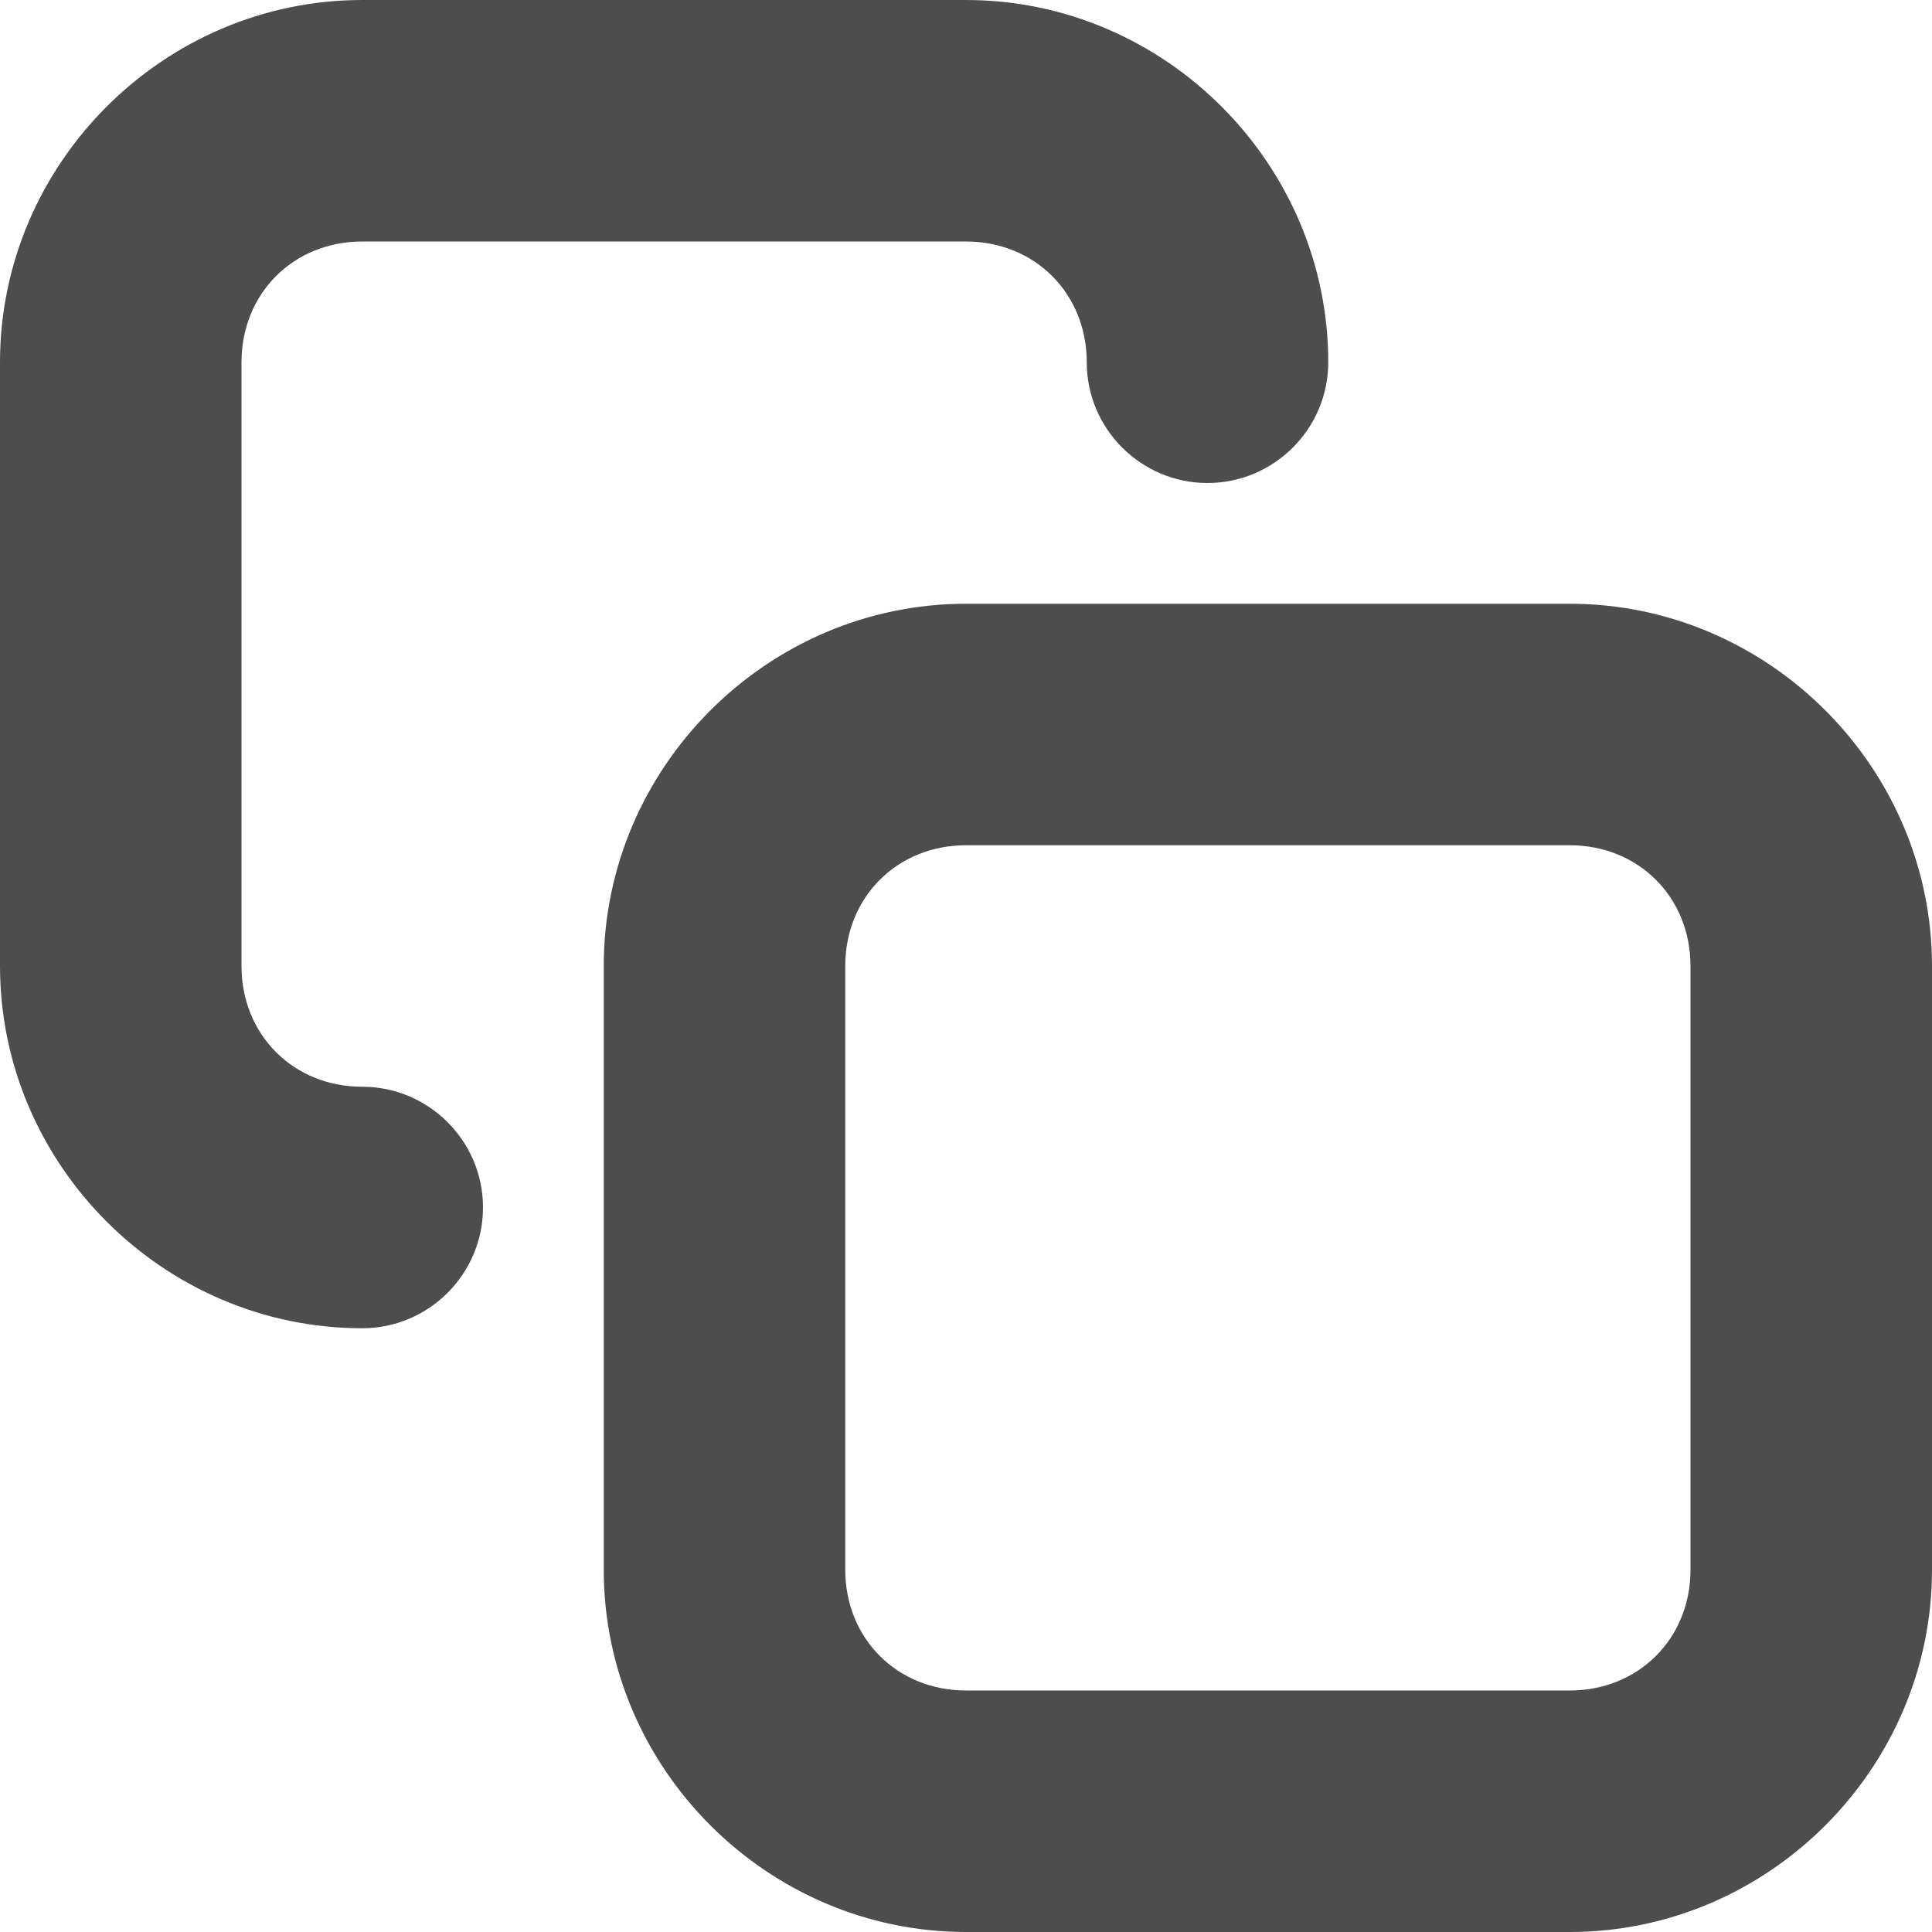
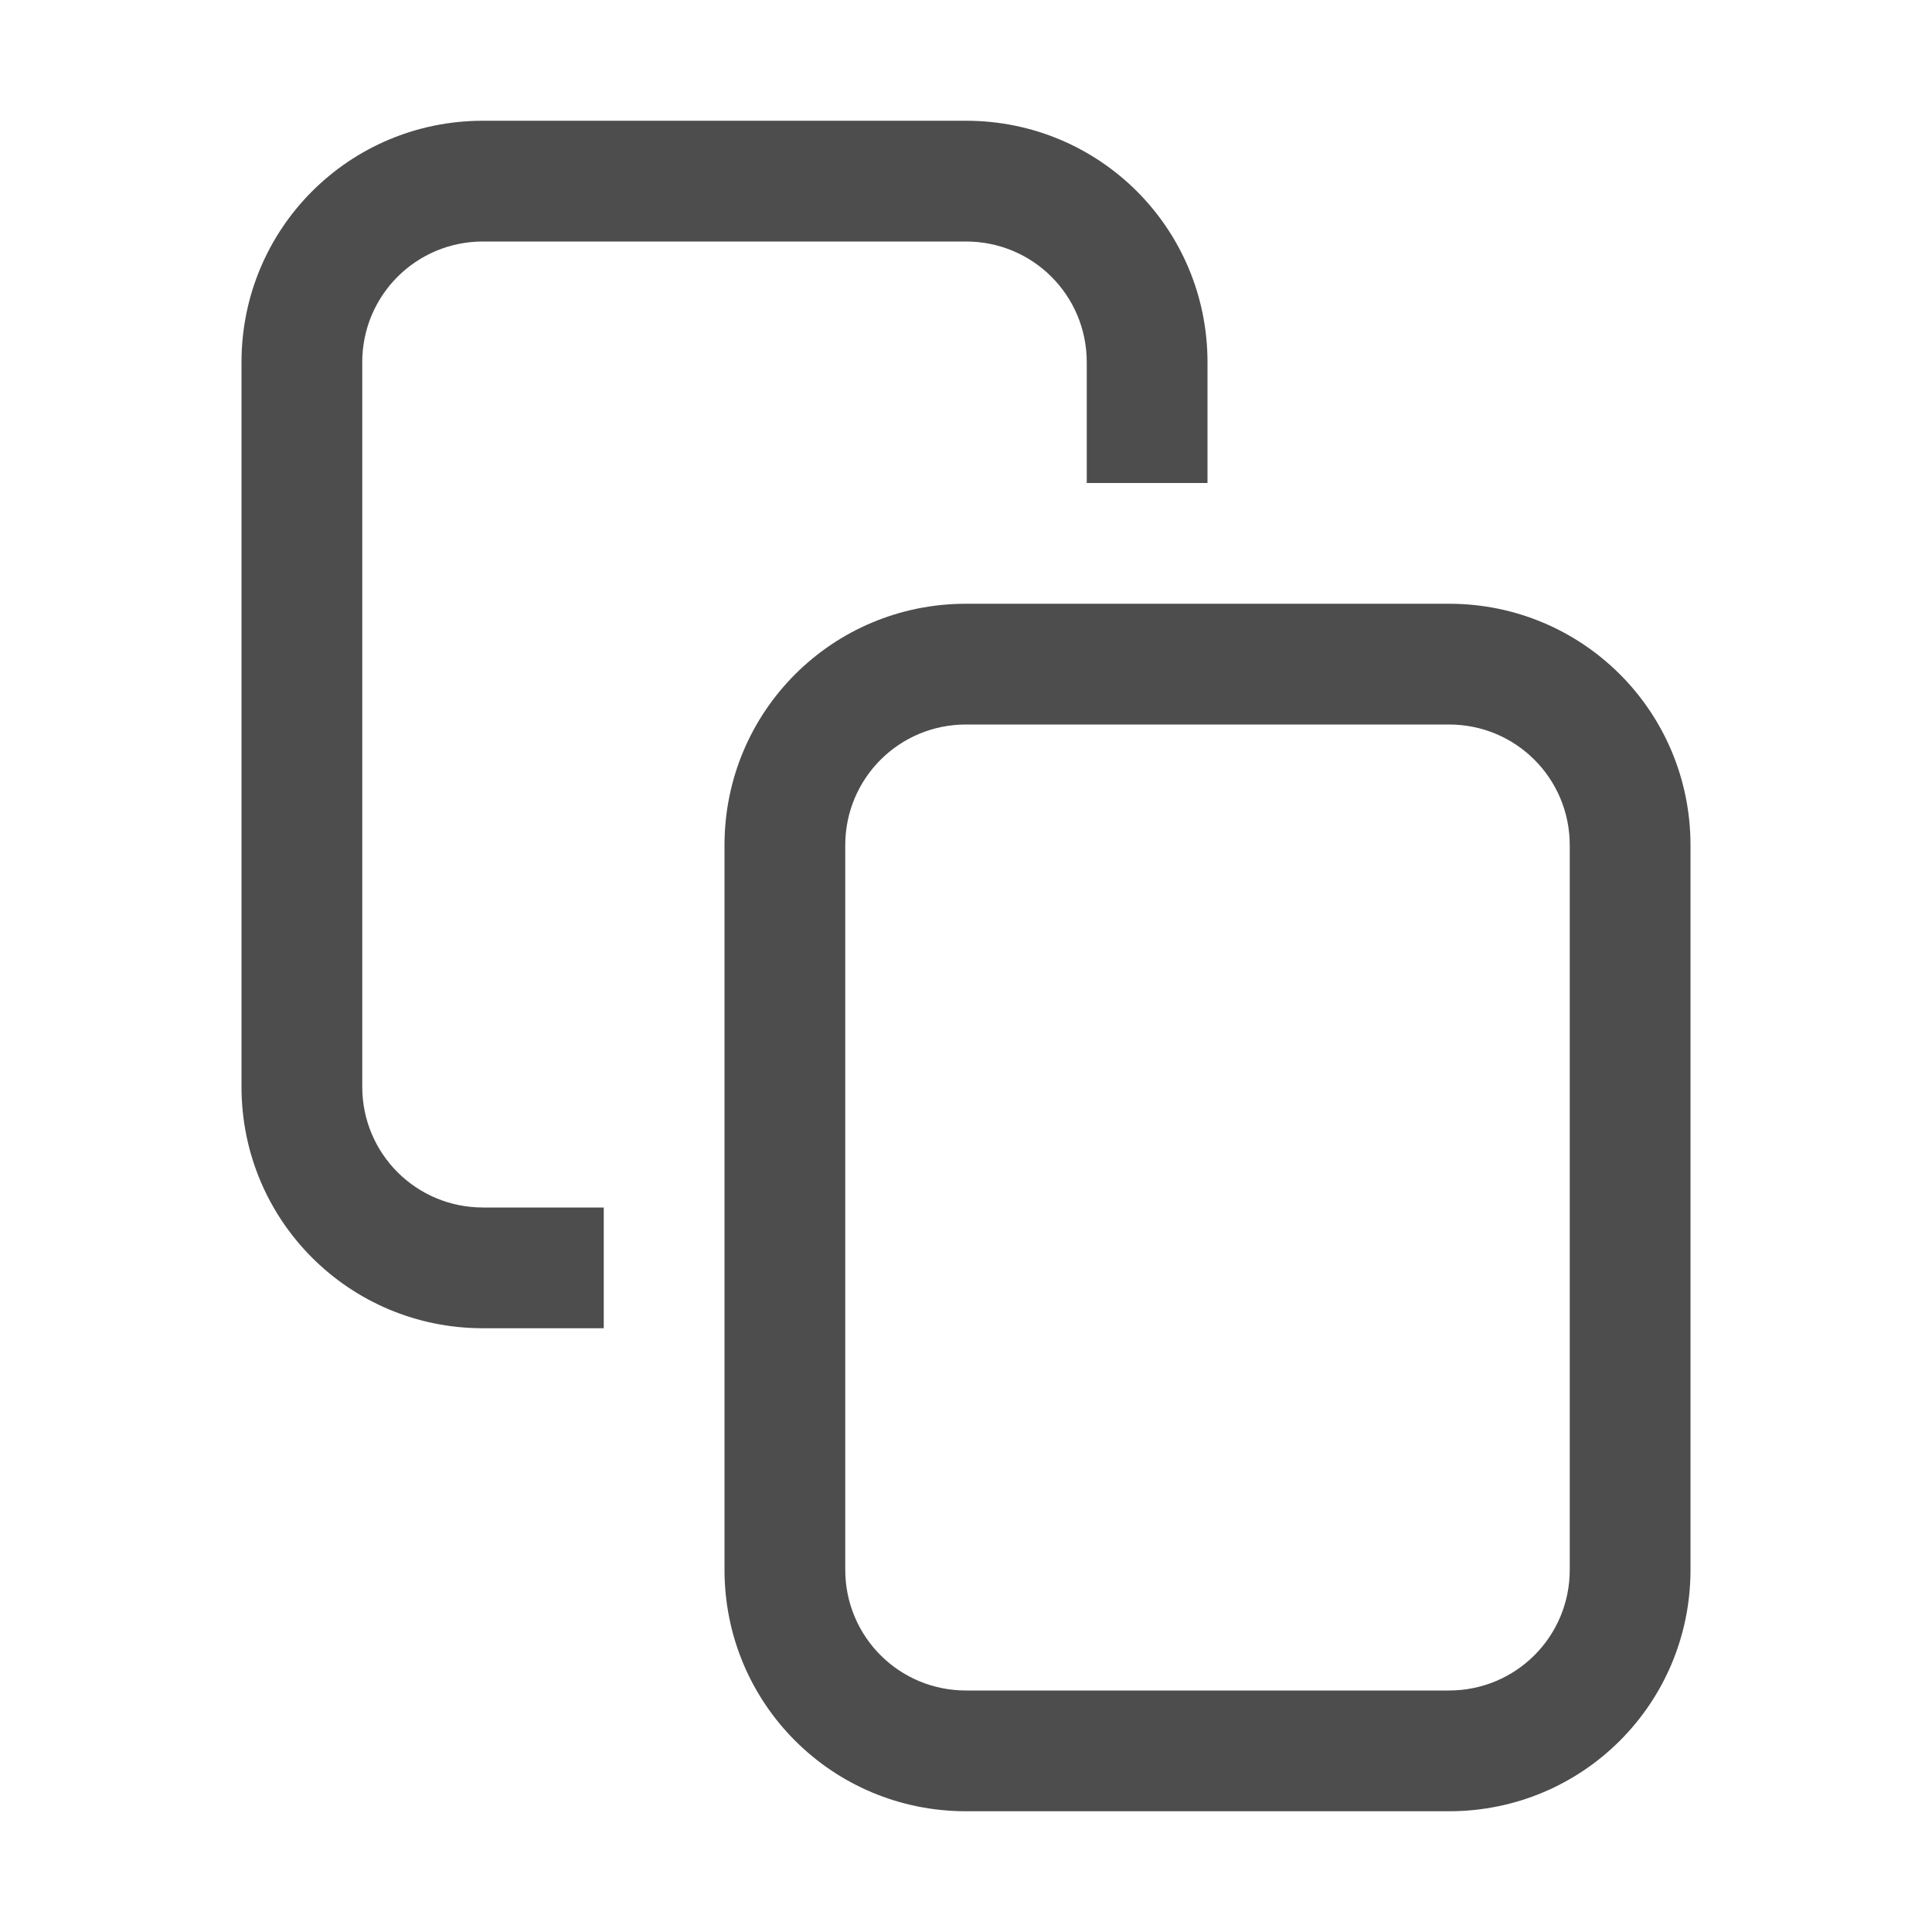
- <svg xmlns="http://www.w3.org/2000/svg" height="16" viewBox="0 0 16 16" width="16" version="1.1" id="svg1">
+ <svg xmlns="http://www.w3.org/2000/svg" height="16px" viewBox="0 0 16 16" width="16px" version="1.1" id="svg1">
  <defs id="defs1">
    <style id="current-color-scheme" type="text/css">
        .ColorScheme-Text { color:#4d4d4d; }
        .ColorScheme-Highlight { color:#4285f4; }
        .ColorScheme-NeutralText { color:#ff9800; }
        .ColorScheme-PositiveText { color:#4caf50; }
        .ColorScheme-NegativeText { color:#f44336; }</style>
  </defs>
-   <path id="path1" style="fill:currentColor" class="ColorScheme-Text" d="M 3,0 C 1.355,0 0,1.355 0,3 v 5 c 0,1.645 1.355,3 3,3 0.551,0 1,-0.449 1,-1 C 4,9.449 3.551,9 3,9 2.43,9 2,8.57 2,8 V 3 C 2,2.43 2.43,2 3,2 H 8 C 8.57,2 9,2.43 9,3 9,3.551 9.449,4 10,4 10.551,4 11,3.551 11,3 11,1.355 9.645,0 8,0 Z M 8,5 C 6.355,5 5,6.355 5,8 v 5 c 0,1.645 1.355,3 3,3 h 5 c 1.645,0 3,-1.355 3,-3 V 8 C 16,6.355 14.645,5 13,5 Z m 0,2 h 5 c 0.57,0 1,0.43 1,1 v 5 c 0,0.57 -0.43,1 -1,1 H 8 C 7.43,14 7,13.57 7,13 V 8 C 7,7.43 7.43,7 8,7 Z" />
+   <path id="path1" style="fill:currentColor" class="ColorScheme-Text" d="M 4,1 C 2.892,1 2,1.892 2,3 v 6 c 0,1.108 0.892,2 2,2 H 5 V 10 H 4 C 3.446,10 3,9.554 3,9 V 3 C 3,2.446 3.446,2 4,2 h 4 c 0.554,0 1,0.446 1,1 v 1 h 1 V 3 C 10,1.892 9.108,1 8,1 Z M 8,5 C 6.892,5 6,5.892 6,7 v 6 c 0,1.108 0.892,2 2,2 h 4 c 1.108,0 2,-0.892 2,-2 V 7 C 14,5.892 13.108,5 12,5 Z m 0,1 h 4 c 0.554,0 1,0.446 1,1 v 6 c 0,0.554 -0.446,1 -1,1 H 8 C 7.446,14 7,13.554 7,13 V 7 C 7,6.446 7.446,6 8,6 Z" />
</svg>
